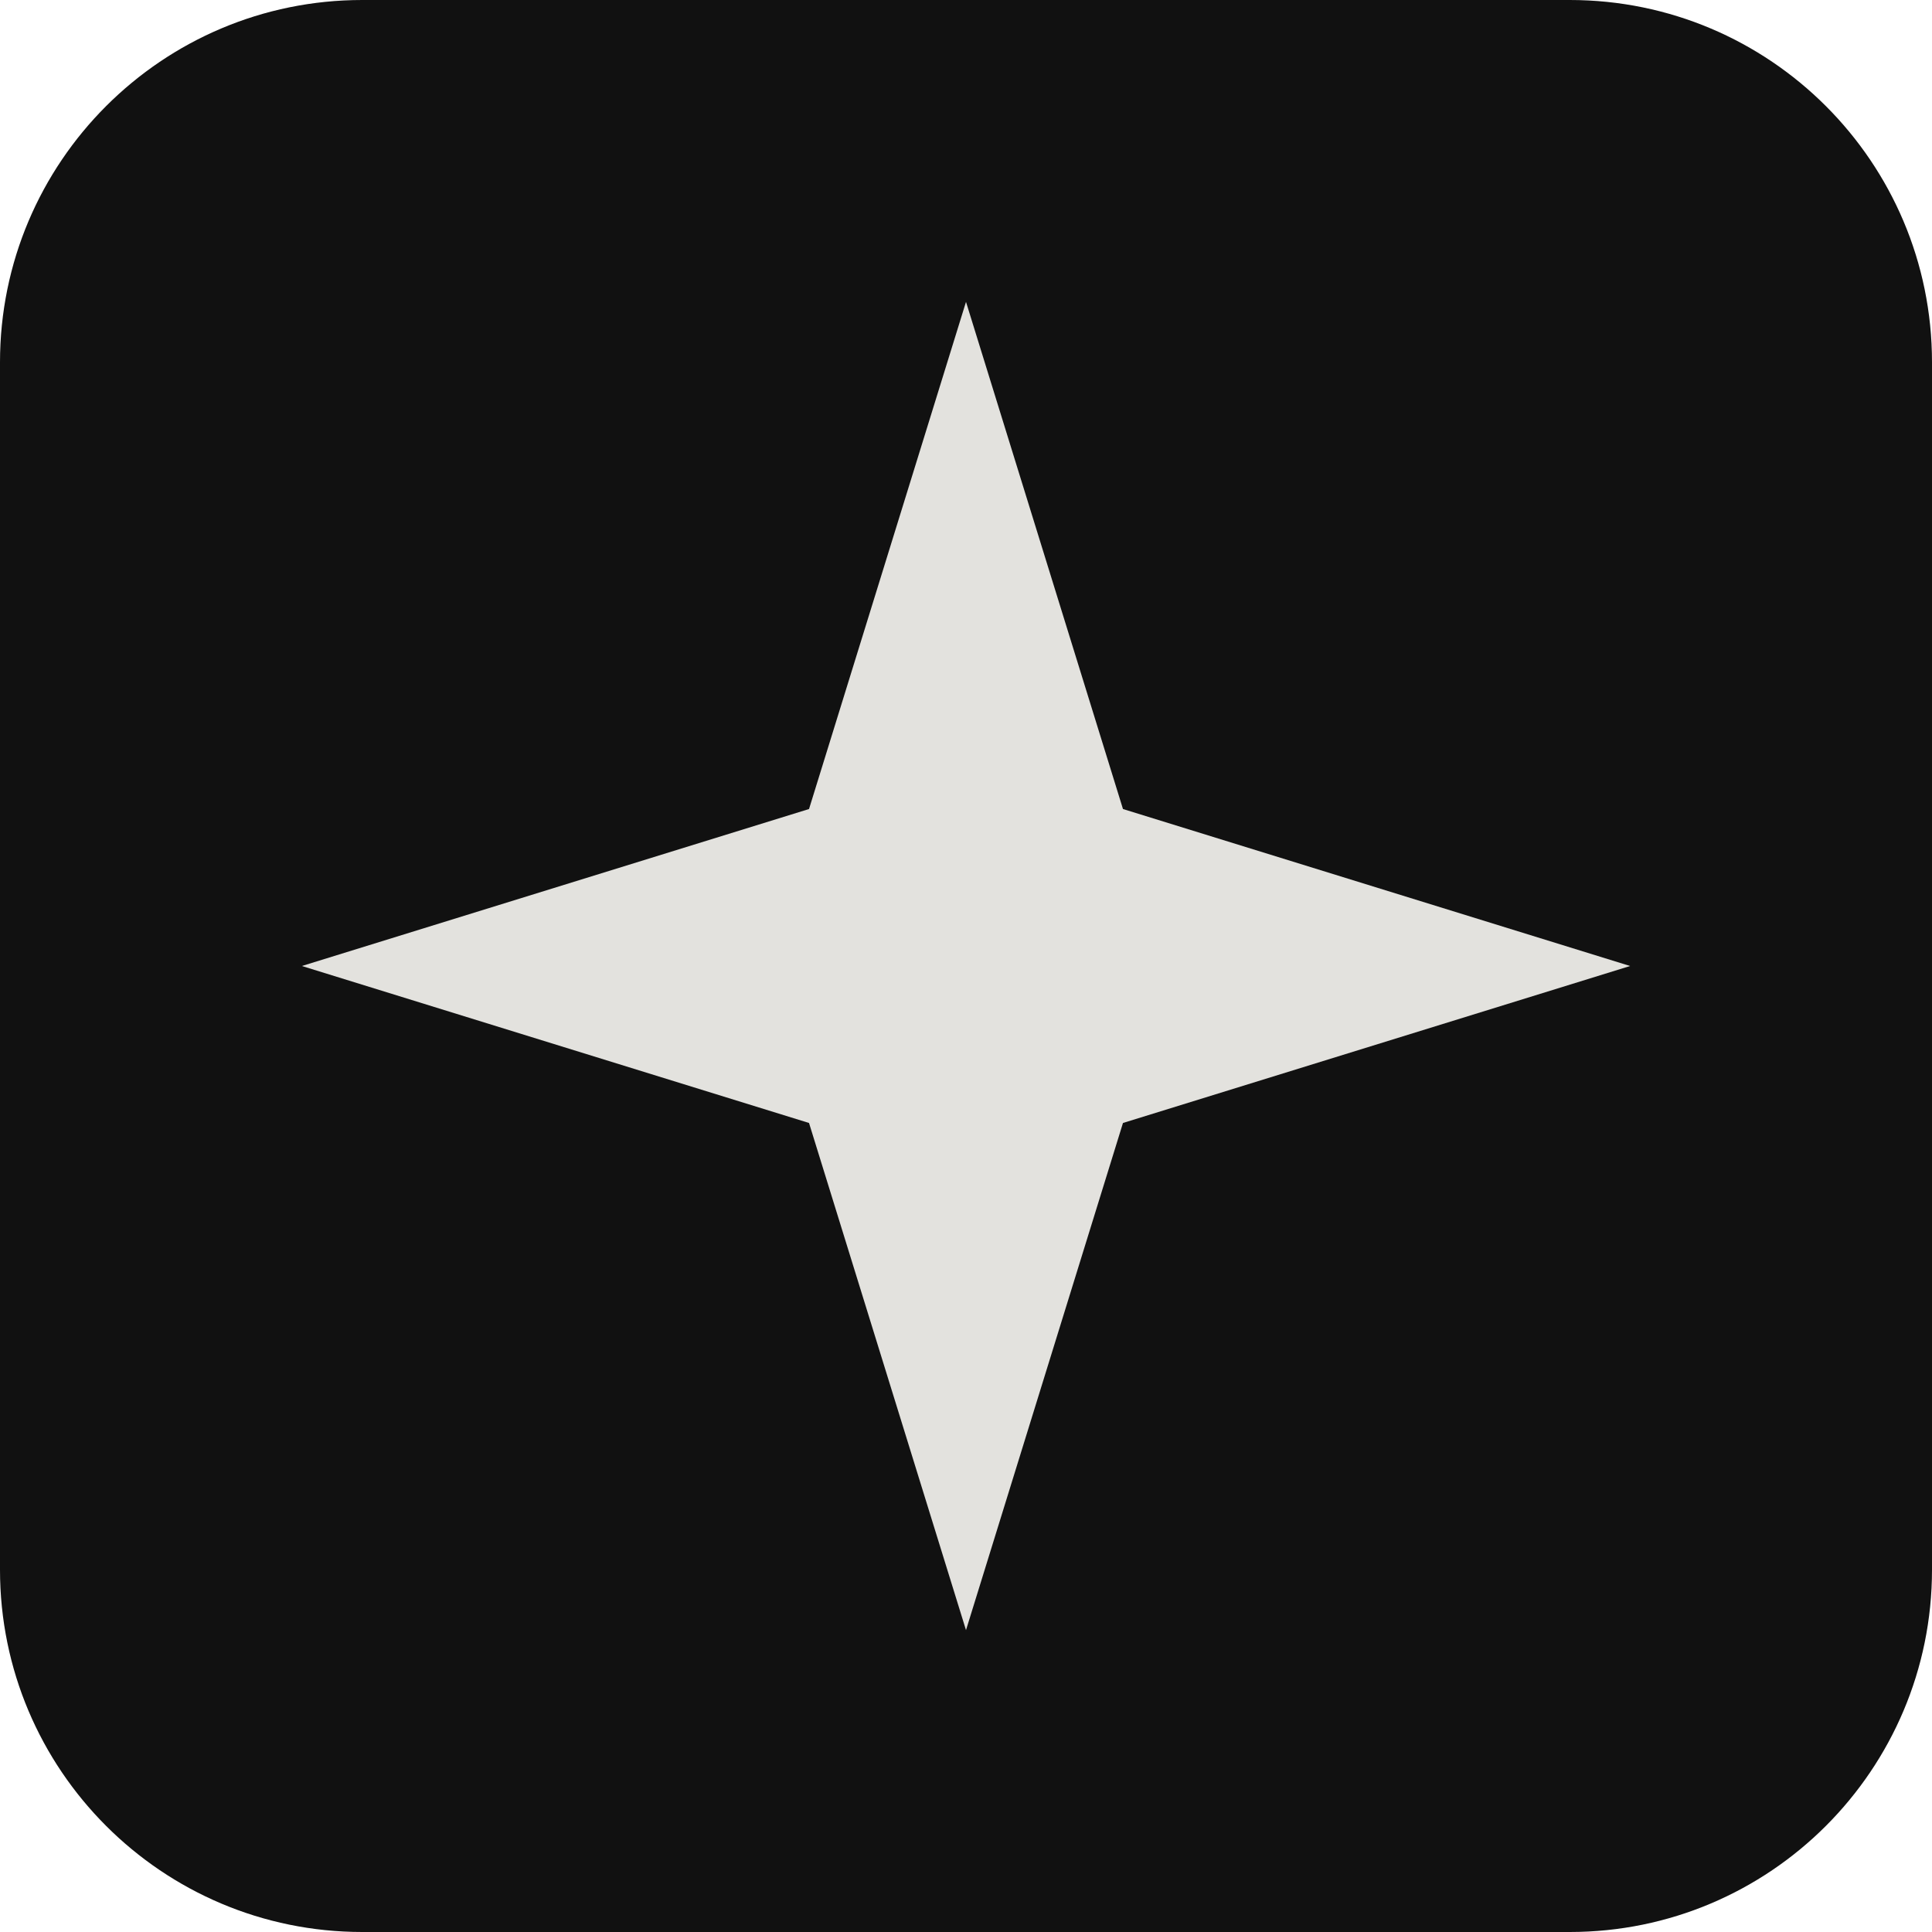
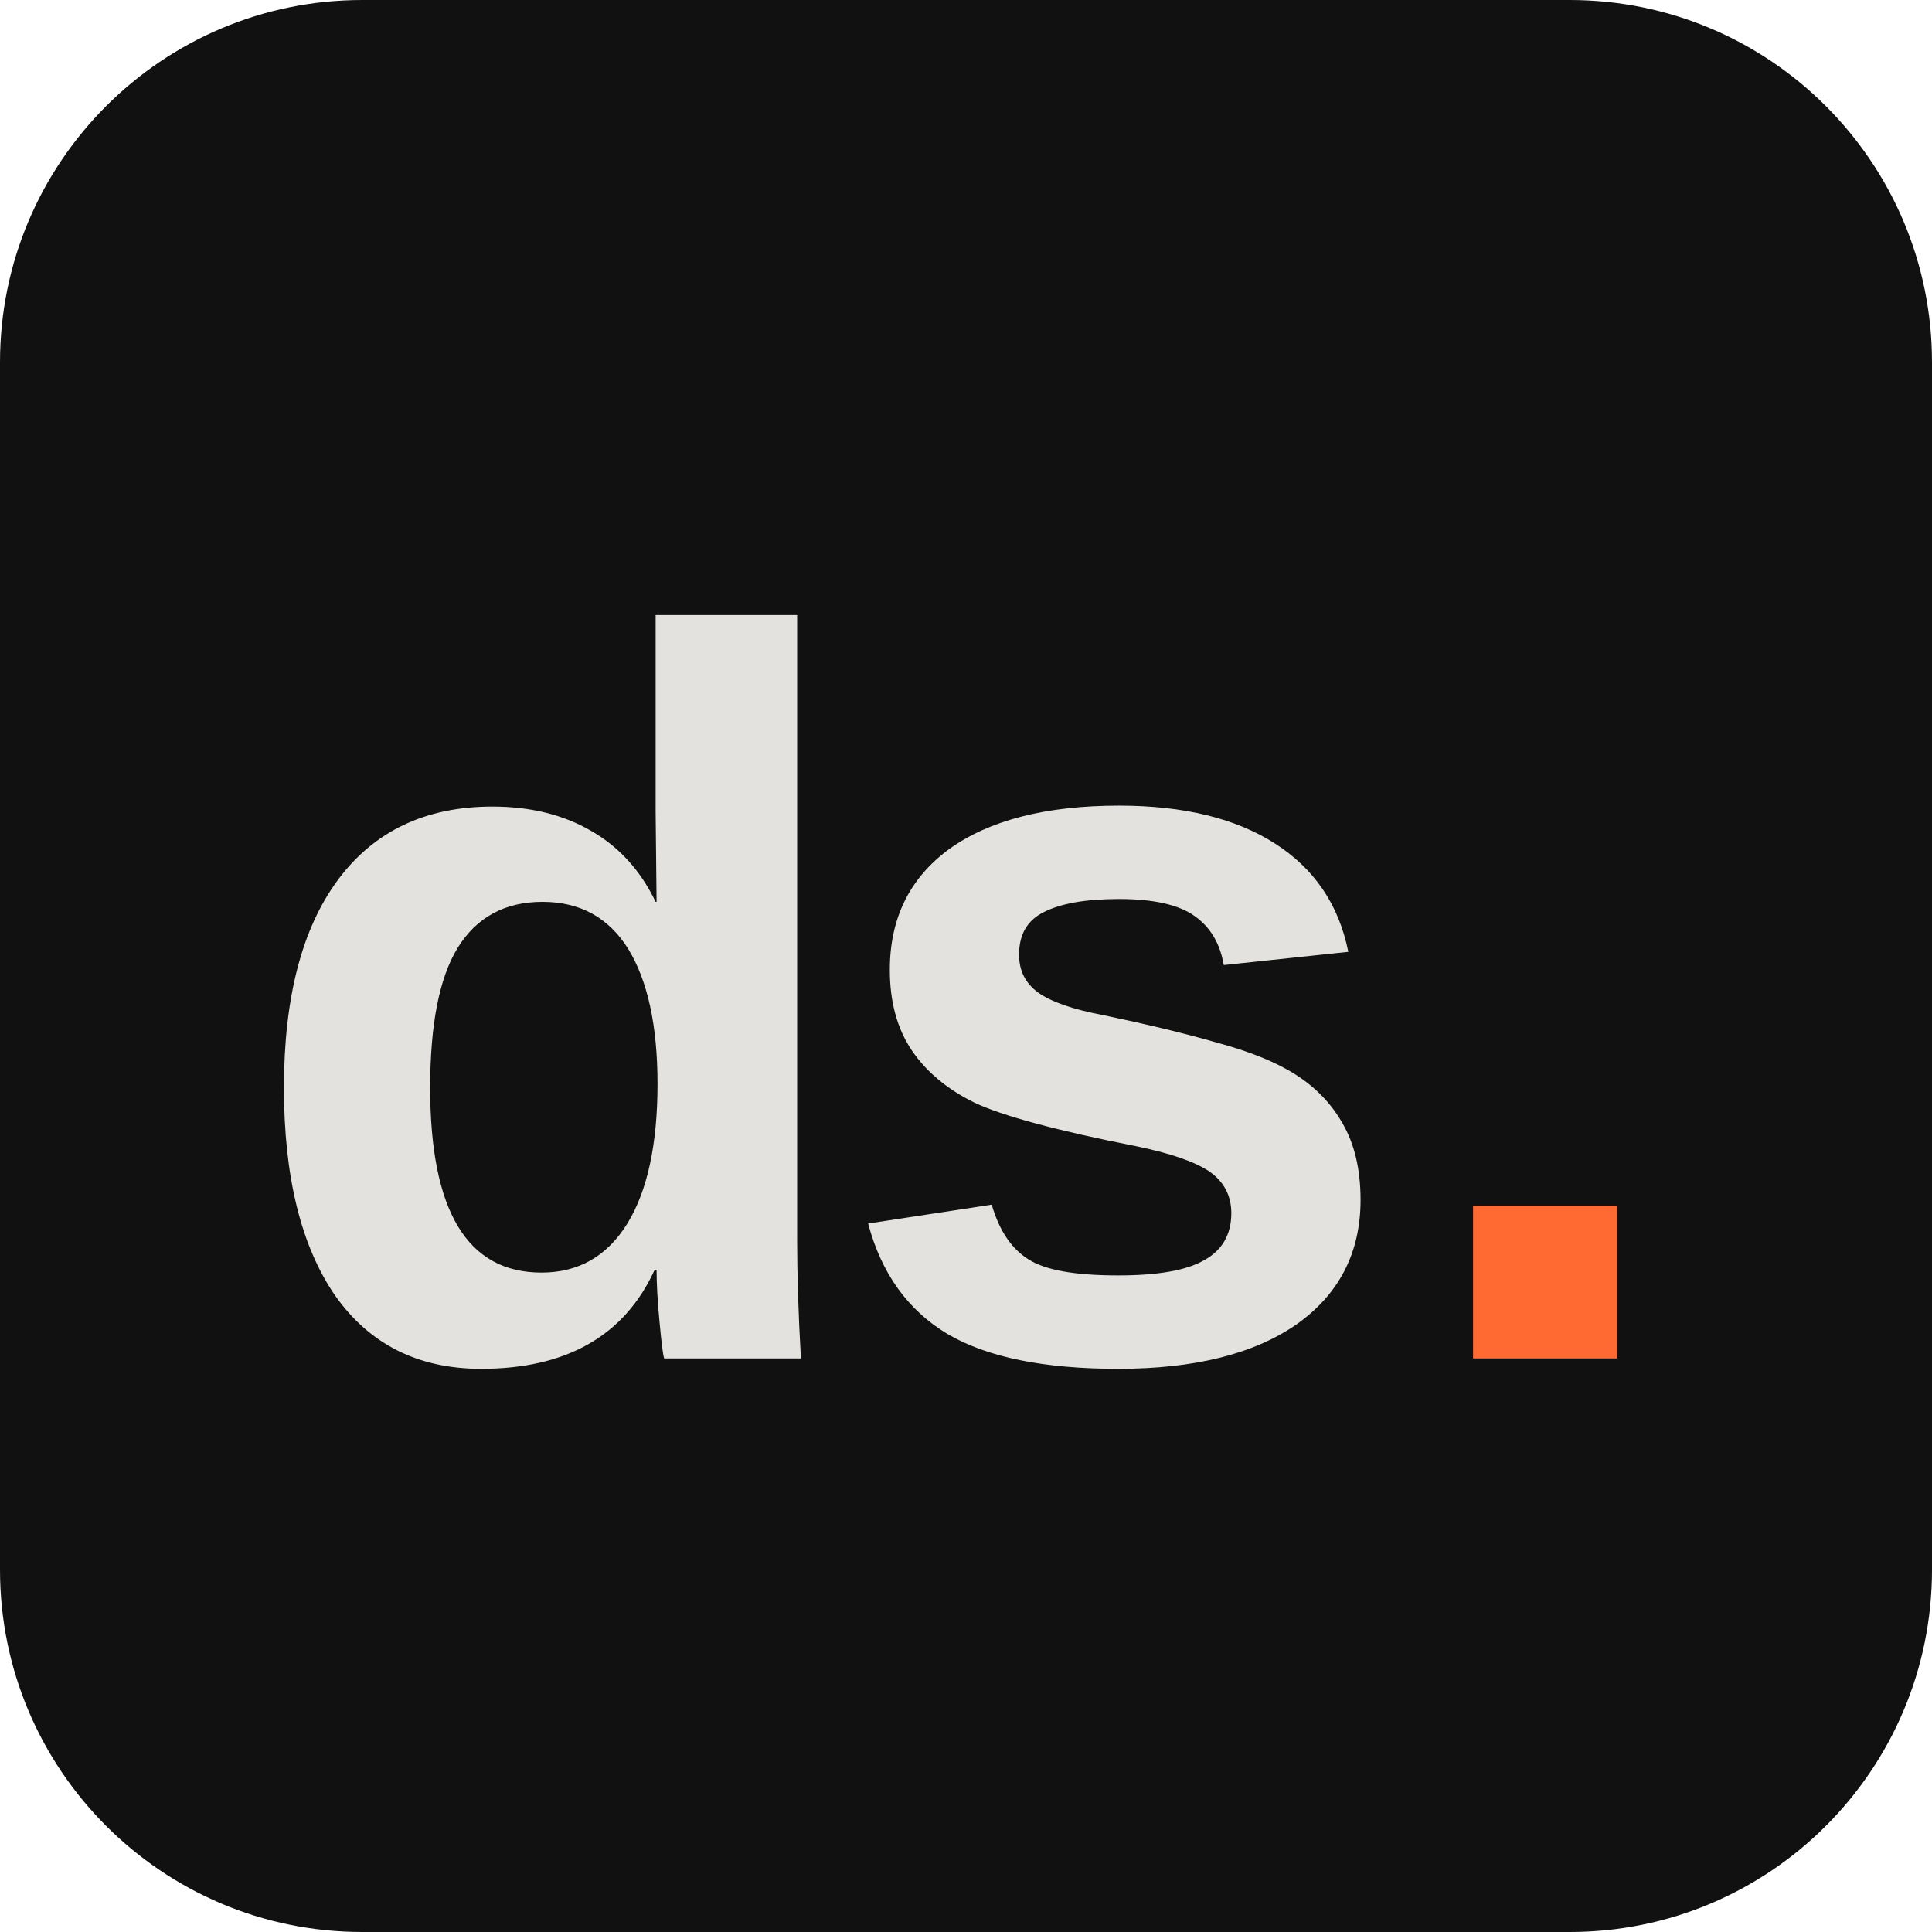
<svg xmlns="http://www.w3.org/2000/svg" viewBox="0 0 32 32">
  <rect width="32" height="32" rx="6" fill="#111" />
-   <path d="M16 5l2.6 8.4L27 16l-8.4 2.6L16 27l-2.6-8.4L5 16l8.4-2.6z" fill="#e3e2de" />
+   <text x="4" y="22.5" font-family="Arial, Helvetica, sans-serif" font-size="17" font-weight="800" letter-spacing="-.6" fill="#e3e2de">ds<tspan fill="#ff6a33">.</tspan>
+   </text>
</svg>
